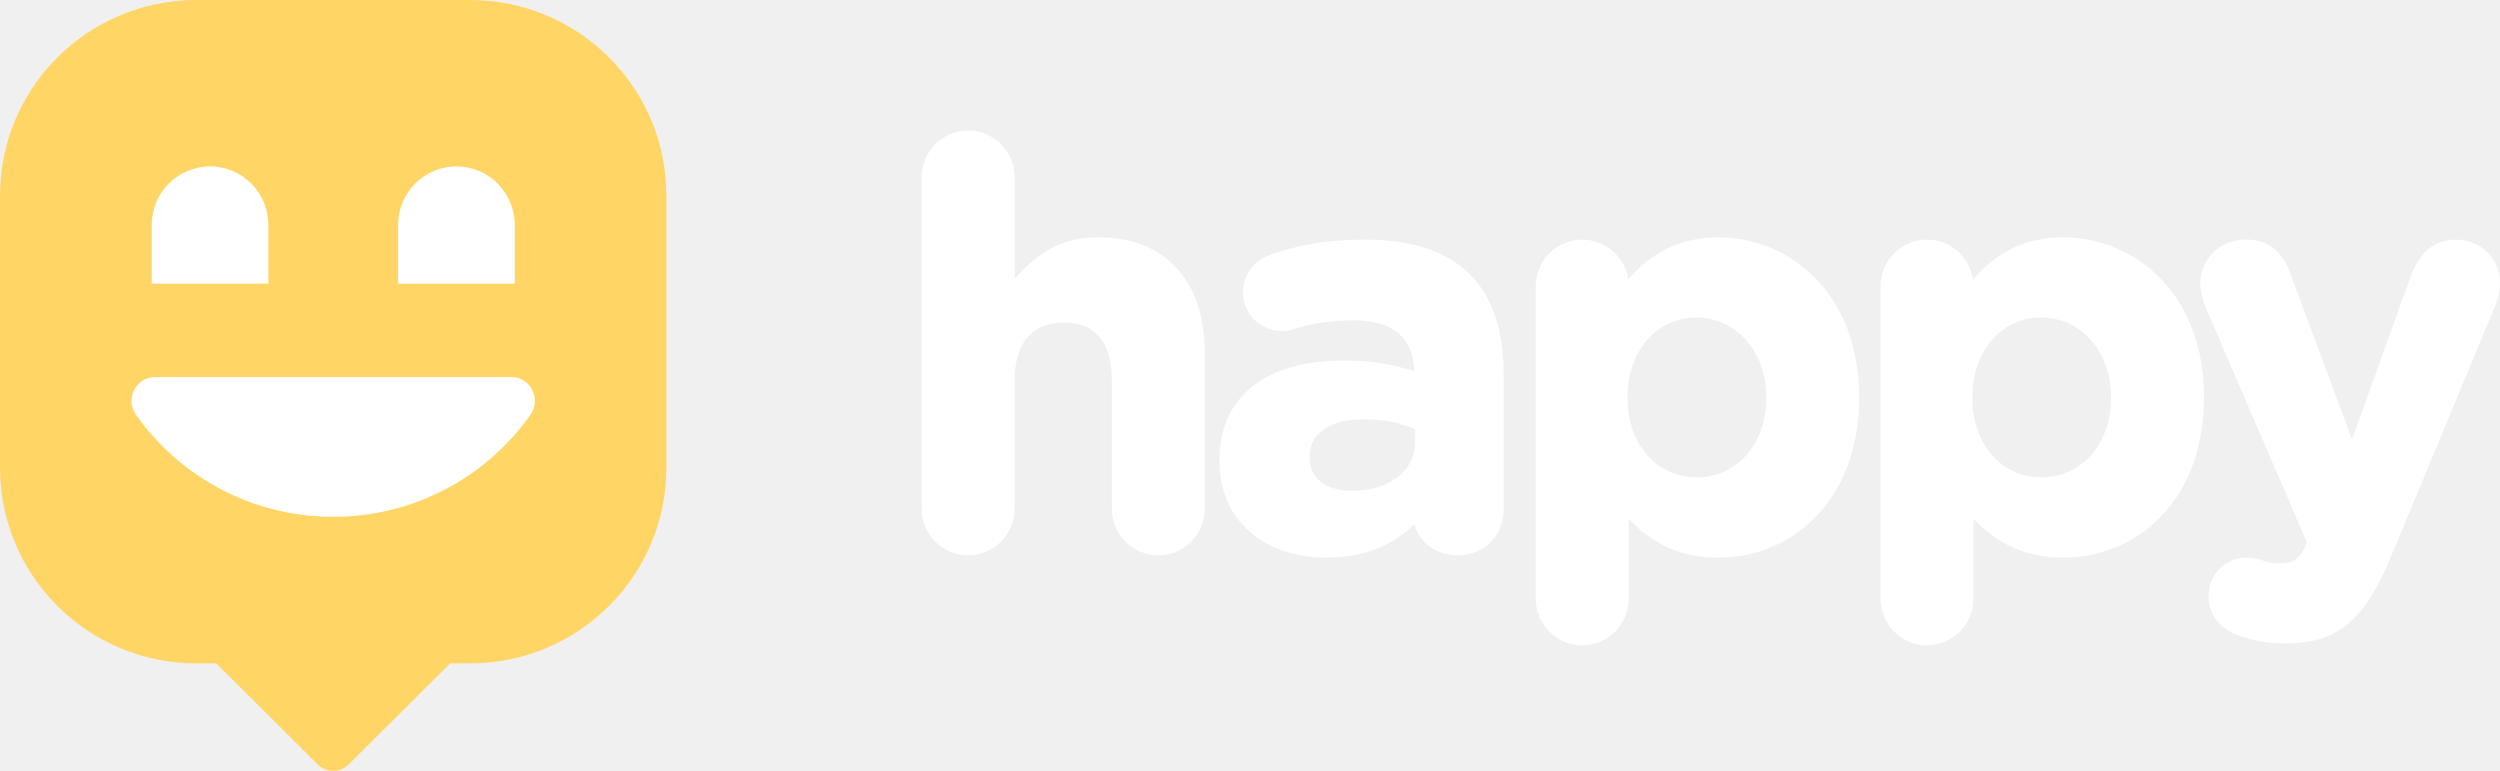
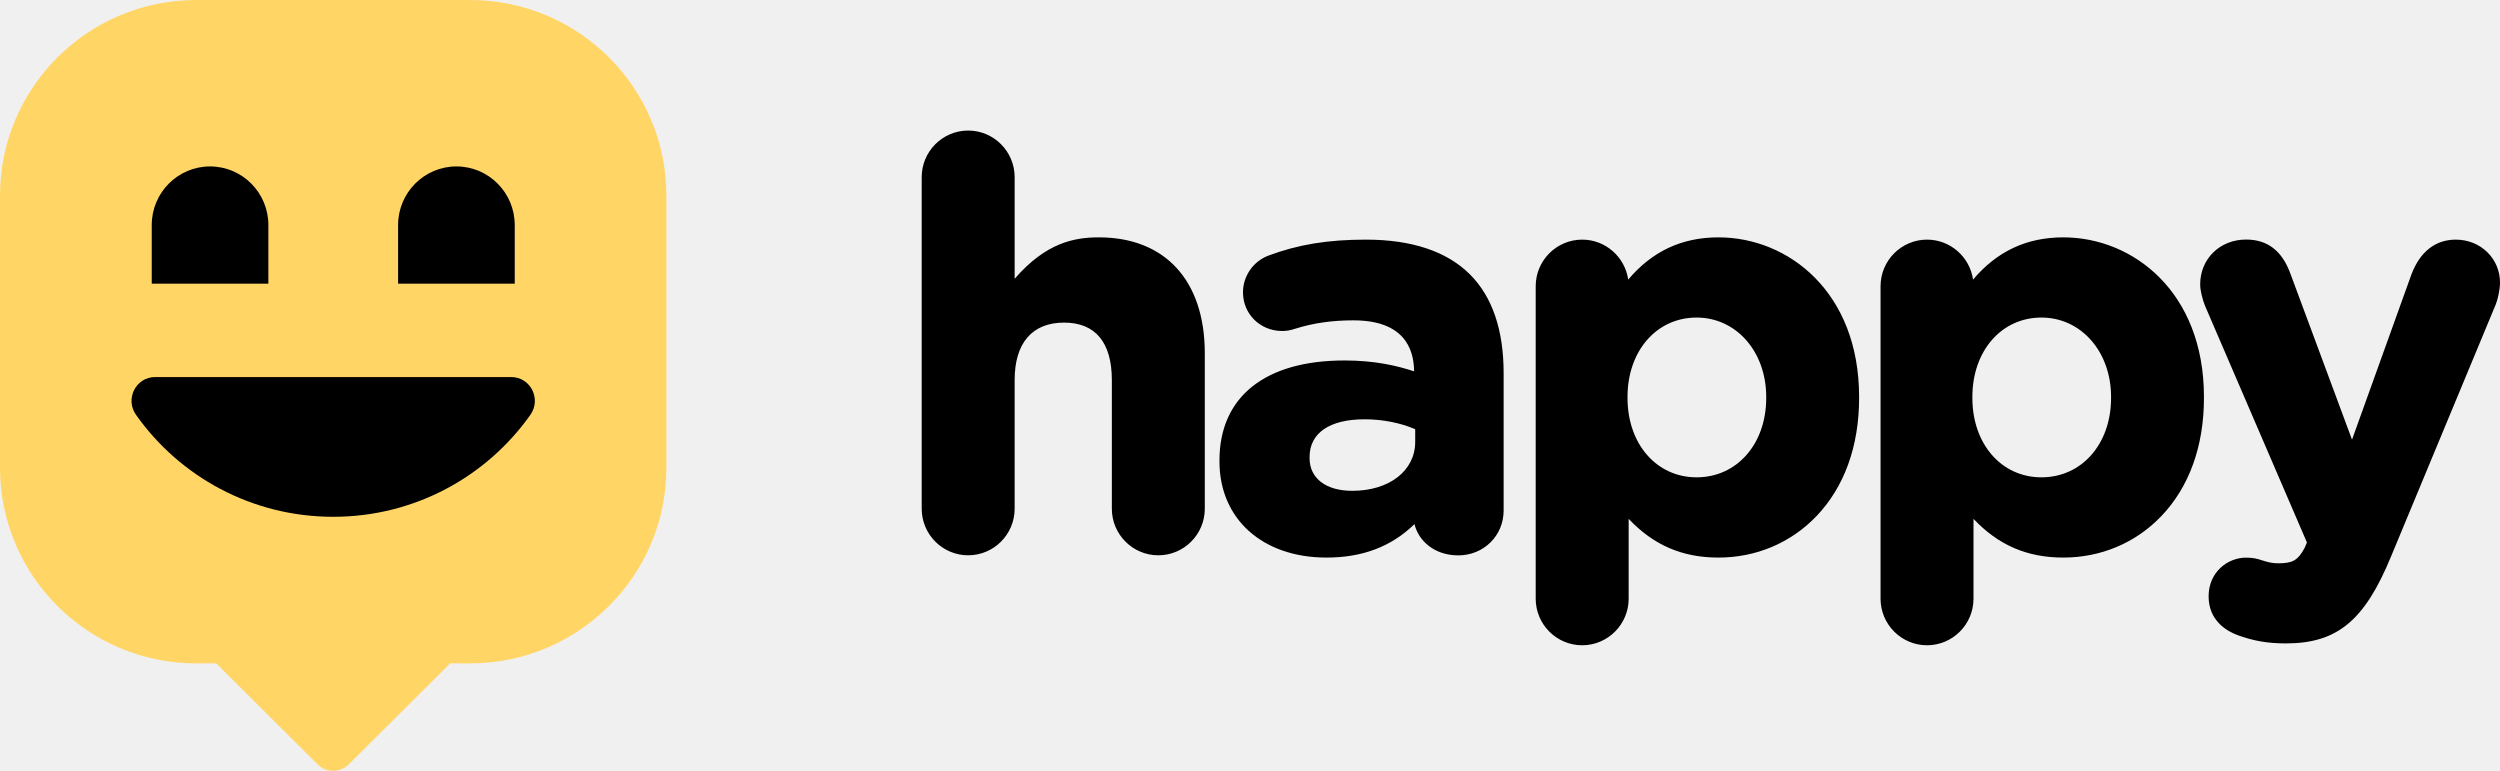
<svg xmlns="http://www.w3.org/2000/svg" width="240" height="74" viewBox="0 0 240 74" fill="none">
-   <path fill-rule="evenodd" clip-rule="evenodd" d="M105.488 22.786C103.168 22.786 100.414 23.278 97.406 26.766V17.005C97.406 14.539 95.405 12.533 92.944 12.533C90.484 12.533 88.483 14.539 88.483 17.005V48.837C88.483 51.303 90.484 53.309 92.944 53.309C95.405 53.309 97.406 51.303 97.406 48.837V36.483C97.406 32.931 99.089 30.97 102.154 30.97C105.156 30.97 106.737 32.873 106.737 36.483V48.837C106.737 51.303 108.738 53.309 111.199 53.309C113.659 53.309 115.66 51.303 115.66 48.837V33.889C115.654 26.939 111.855 22.786 105.488 22.786ZM131.111 23.004C127.478 23.004 124.597 23.476 121.773 24.537C120.307 25.086 119.326 26.504 119.326 28.063C119.326 30.146 120.977 31.775 123.086 31.775C123.52 31.775 123.883 31.711 124.38 31.545C126.095 31.008 127.905 30.753 129.925 30.753C134.718 30.753 135.738 33.404 135.751 35.646C134.087 35.103 131.99 34.605 129.065 34.605C121.442 34.605 117.069 38.099 117.069 44.2V44.308C117.069 49.821 121.2 53.527 127.344 53.527C130.805 53.527 133.578 52.472 135.789 50.313C136.165 51.891 137.676 53.316 139.996 53.316C142.437 53.316 144.349 51.425 144.349 49.01V35.831C144.349 31.685 143.266 28.491 141.118 26.345C138.9 24.128 135.534 23.004 131.111 23.004ZM129.817 47.119C127.287 47.119 125.719 45.918 125.719 43.983V43.874C125.719 41.568 127.644 40.252 131.003 40.252C132.723 40.252 134.438 40.59 135.859 41.204V42.424C135.859 45.184 133.374 47.119 129.817 47.119ZM156.306 26.843C158.613 24.116 161.456 22.787 164.974 22.787C171.686 22.787 178.474 28.044 178.474 38.099V38.208C178.474 42.839 177.053 46.762 174.369 49.56C171.915 52.121 168.582 53.527 164.974 53.527C161.501 53.527 158.741 52.339 156.351 49.809V57.475C156.351 59.941 154.349 61.946 151.889 61.946C149.429 61.946 147.427 59.941 147.427 57.475V27.476C147.427 25.01 149.429 23.004 151.889 23.004C154.139 23.004 156 24.678 156.306 26.843ZM169.557 38.099C169.557 33.762 166.683 30.485 162.871 30.485C159.034 30.485 156.242 33.685 156.242 38.099V38.208C156.242 42.622 159.028 45.823 162.871 45.823C166.746 45.823 169.557 42.622 169.557 38.208V38.099ZM198.08 22.787C194.561 22.787 191.719 24.116 189.411 26.843C189.105 24.678 187.244 23.004 184.994 23.004C182.534 23.004 180.533 25.01 180.533 27.476V57.475C180.533 59.941 182.534 61.946 184.994 61.946C187.455 61.946 189.456 59.941 189.456 57.475V49.809C191.846 52.339 194.606 53.527 198.08 53.527C201.687 53.527 205.021 52.121 207.475 49.56C210.158 46.762 211.579 42.839 211.579 38.208V38.099C211.579 28.044 204.791 22.787 198.08 22.787ZM195.976 30.485C199.788 30.485 202.662 33.762 202.662 38.099V38.208C202.662 42.622 199.852 45.823 195.976 45.823C192.133 45.823 189.348 42.622 189.348 38.208V38.099C189.348 33.685 192.139 30.485 195.976 30.485ZM231.485 26.377C232.313 24.166 233.792 23.004 235.761 23.004C238.139 23.004 240.006 24.824 240 27.137C240 27.808 239.783 28.779 239.592 29.226L229.528 53.45C226.998 59.589 224.359 61.767 219.445 61.767C217.711 61.767 216.379 61.537 214.849 60.988C213.797 60.605 212.026 59.608 212.026 57.245C212.026 54.919 213.855 53.533 215.62 53.533C216.321 53.533 216.742 53.654 217.08 53.769C217.775 53.987 218.157 54.076 218.686 54.076C220.025 54.076 220.586 53.859 221.261 52.562L221.465 52.077L211.675 29.341C211.452 28.779 211.216 27.91 211.216 27.303C211.216 24.85 213.109 22.997 215.62 22.997C217.692 22.997 219.094 24.083 219.897 26.319L225.793 42.207L231.485 26.377Z" fill="white" />
+   <path fill-rule="evenodd" clip-rule="evenodd" d="M105.488 22.786C103.168 22.786 100.414 23.278 97.406 26.766V17.005C97.406 14.539 95.405 12.533 92.944 12.533C90.484 12.533 88.483 14.539 88.483 17.005V48.837C88.483 51.303 90.484 53.309 92.944 53.309C95.405 53.309 97.406 51.303 97.406 48.837V36.483C97.406 32.931 99.089 30.97 102.154 30.97C105.156 30.97 106.737 32.873 106.737 36.483V48.837C106.737 51.303 108.738 53.309 111.199 53.309C113.659 53.309 115.66 51.303 115.66 48.837V33.889C115.654 26.939 111.855 22.786 105.488 22.786ZM131.111 23.004C127.478 23.004 124.597 23.476 121.773 24.537C120.307 25.086 119.326 26.504 119.326 28.063C119.326 30.146 120.977 31.775 123.086 31.775C123.52 31.775 123.883 31.711 124.38 31.545C126.095 31.008 127.905 30.753 129.925 30.753C134.718 30.753 135.738 33.404 135.751 35.646C134.087 35.103 131.99 34.605 129.065 34.605C121.442 34.605 117.069 38.099 117.069 44.2V44.308C117.069 49.821 121.2 53.527 127.344 53.527C130.805 53.527 133.578 52.472 135.789 50.313C136.165 51.891 137.676 53.316 139.996 53.316C142.437 53.316 144.349 51.425 144.349 49.01V35.831C144.349 31.685 143.266 28.491 141.118 26.345C138.9 24.128 135.534 23.004 131.111 23.004ZM129.817 47.119C127.287 47.119 125.719 45.918 125.719 43.983V43.874C125.719 41.568 127.644 40.252 131.003 40.252C132.723 40.252 134.438 40.59 135.859 41.204V42.424C135.859 45.184 133.374 47.119 129.817 47.119ZM156.306 26.843C158.613 24.116 161.456 22.787 164.974 22.787C171.686 22.787 178.474 28.044 178.474 38.099V38.208C178.474 42.839 177.053 46.762 174.369 49.56C171.915 52.121 168.582 53.527 164.974 53.527C161.501 53.527 158.741 52.339 156.351 49.809V57.475C156.351 59.941 154.349 61.946 151.889 61.946C149.429 61.946 147.427 59.941 147.427 57.475V27.476C147.427 25.01 149.429 23.004 151.889 23.004C154.139 23.004 156 24.678 156.306 26.843ZM169.557 38.099C169.557 33.762 166.683 30.485 162.871 30.485C159.034 30.485 156.242 33.685 156.242 38.099V38.208C156.242 42.622 159.028 45.823 162.871 45.823C166.746 45.823 169.557 42.622 169.557 38.208V38.099ZM198.08 22.787C194.561 22.787 191.719 24.116 189.411 26.843C189.105 24.678 187.244 23.004 184.994 23.004C182.534 23.004 180.533 25.01 180.533 27.476V57.475C180.533 59.941 182.534 61.946 184.994 61.946C187.455 61.946 189.456 59.941 189.456 57.475V49.809C191.846 52.339 194.606 53.527 198.08 53.527C201.687 53.527 205.021 52.121 207.475 49.56C210.158 46.762 211.579 42.839 211.579 38.208V38.099C211.579 28.044 204.791 22.787 198.08 22.787ZM195.976 30.485C199.788 30.485 202.662 33.762 202.662 38.099V38.208C202.662 42.622 199.852 45.823 195.976 45.823C192.133 45.823 189.348 42.622 189.348 38.208V38.099C189.348 33.685 192.139 30.485 195.976 30.485ZM231.485 26.377C232.313 24.166 233.792 23.004 235.761 23.004C238.139 23.004 240.006 24.824 240 27.137C240 27.808 239.783 28.779 239.592 29.226L229.528 53.45C226.998 59.589 224.359 61.767 219.445 61.767C217.711 61.767 216.379 61.537 214.849 60.988C213.797 60.605 212.026 59.608 212.026 57.245C212.026 54.919 213.855 53.533 215.62 53.533C216.321 53.533 216.742 53.654 217.08 53.769C217.775 53.987 218.157 54.076 218.686 54.076C220.025 54.076 220.586 53.859 221.261 52.562L221.465 52.077L211.675 29.341C211.452 28.779 211.216 27.91 211.216 27.303C211.216 24.85 213.109 22.997 215.62 22.997C217.692 22.997 219.094 24.083 219.897 26.319L225.793 42.207L231.485 26.377Z" fill="black" />
  <path d="M63.974 18.779V44.908C63.974 55.278 55.534 63.686 45.124 63.686H43.217L33.48 73.379C33.099 73.759 32.572 74 31.987 74C31.447 74 30.957 73.804 30.582 73.475L30.417 73.31L30.411 73.304L20.757 63.686H18.844C8.44 63.686 0 55.278 0 44.908V18.779C0 8.408 8.44 0 18.85 0H45.124C55.534 0 63.974 8.408 63.974 18.779Z" fill="#FFD666" />
-   <path d="M14.895 36.197C13.039 36.197 11.981 38.304 13.058 39.825C17.245 45.75 24.168 49.613 31.99 49.613C39.812 49.613 46.729 45.744 50.916 39.825C51.992 38.304 50.934 36.197 49.079 36.197H14.895Z" fill="white" />
-   <path d="M25.764 27.23H14.566V21.604C14.566 18.498 17.074 15.977 20.165 15.977C23.256 15.977 25.764 18.498 25.764 21.604V27.23Z" fill="white" />
-   <path d="M49.415 27.23H38.217V21.604C38.217 18.498 40.725 15.977 43.816 15.977C46.907 15.977 49.415 18.498 49.415 21.604V27.23Z" fill="white" />
+   <path d="M14.895 36.197C13.039 36.197 11.981 38.304 13.058 39.825C17.245 45.75 24.168 49.613 31.99 49.613C39.812 49.613 46.729 45.744 50.916 39.825C51.992 38.304 50.934 36.197 49.079 36.197H14.895Z" fill="black" />
+   <path d="M25.764 27.23H14.566V21.604C14.566 18.498 17.074 15.977 20.165 15.977C23.256 15.977 25.764 18.498 25.764 21.604V27.23Z" fill="black" />
+   <path d="M49.415 27.23H38.217V21.604C38.217 18.498 40.725 15.977 43.816 15.977C46.907 15.977 49.415 18.498 49.415 21.604V27.23Z" fill="black" />
</svg>
